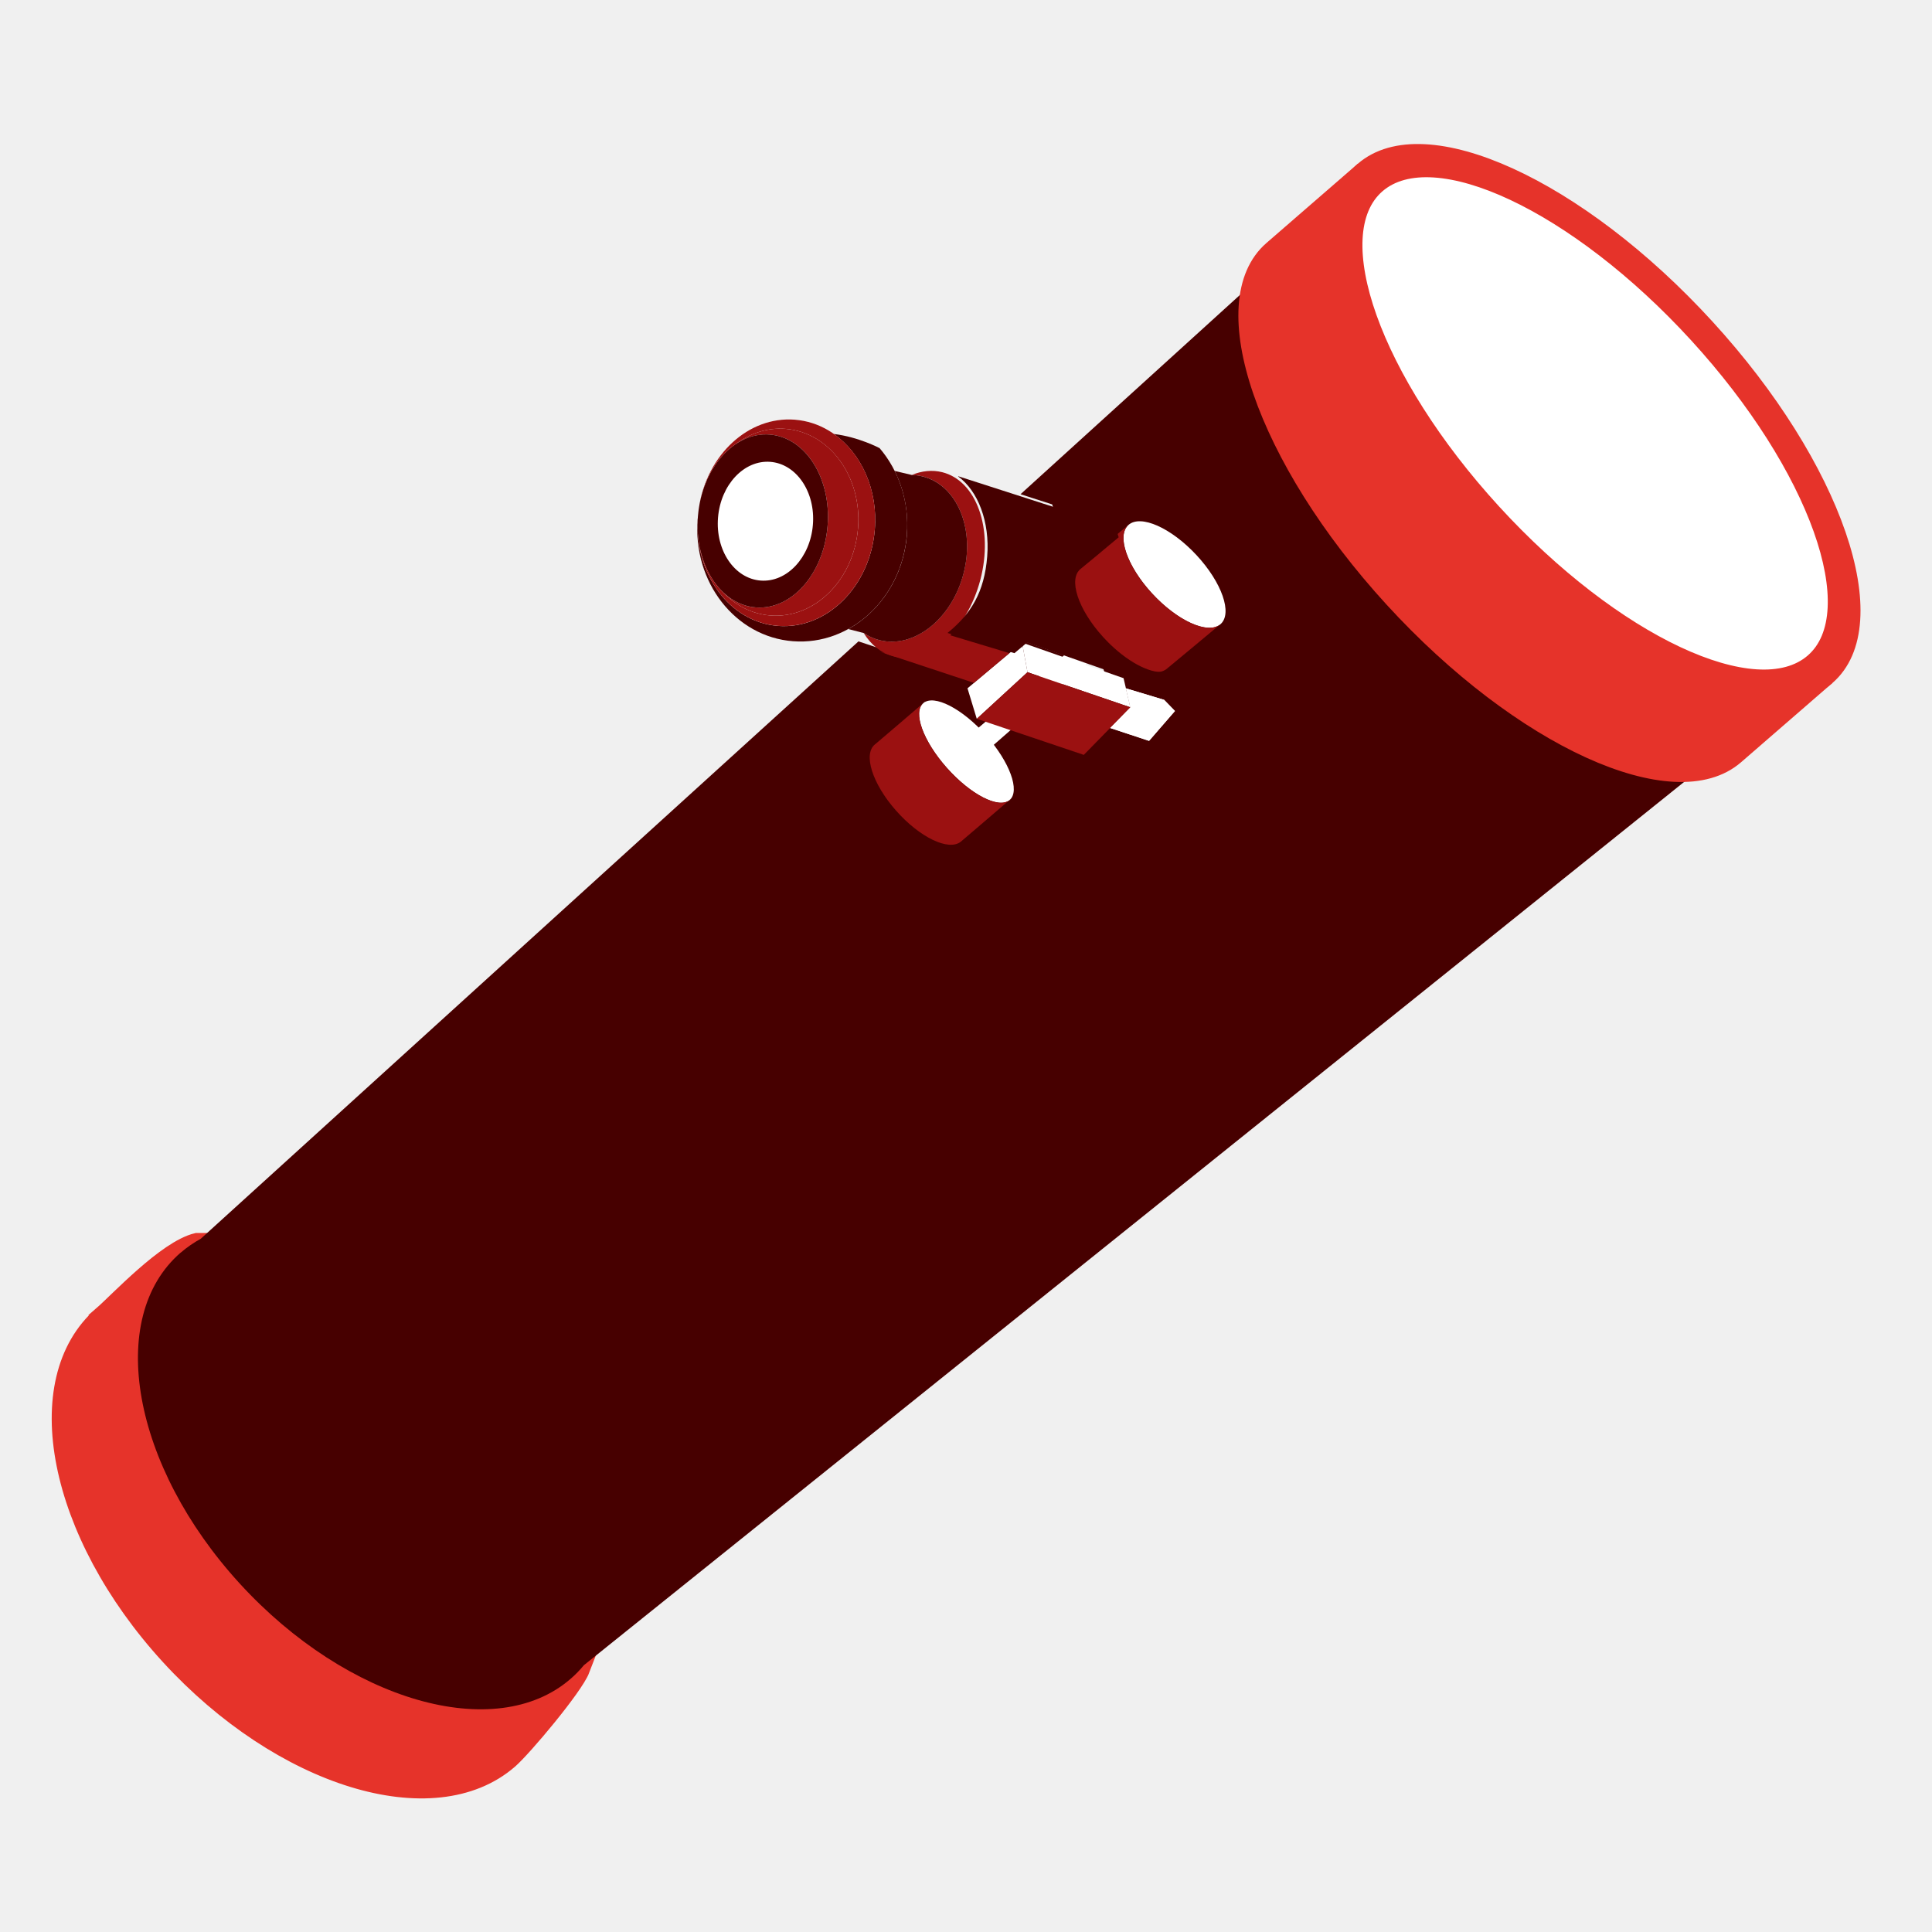
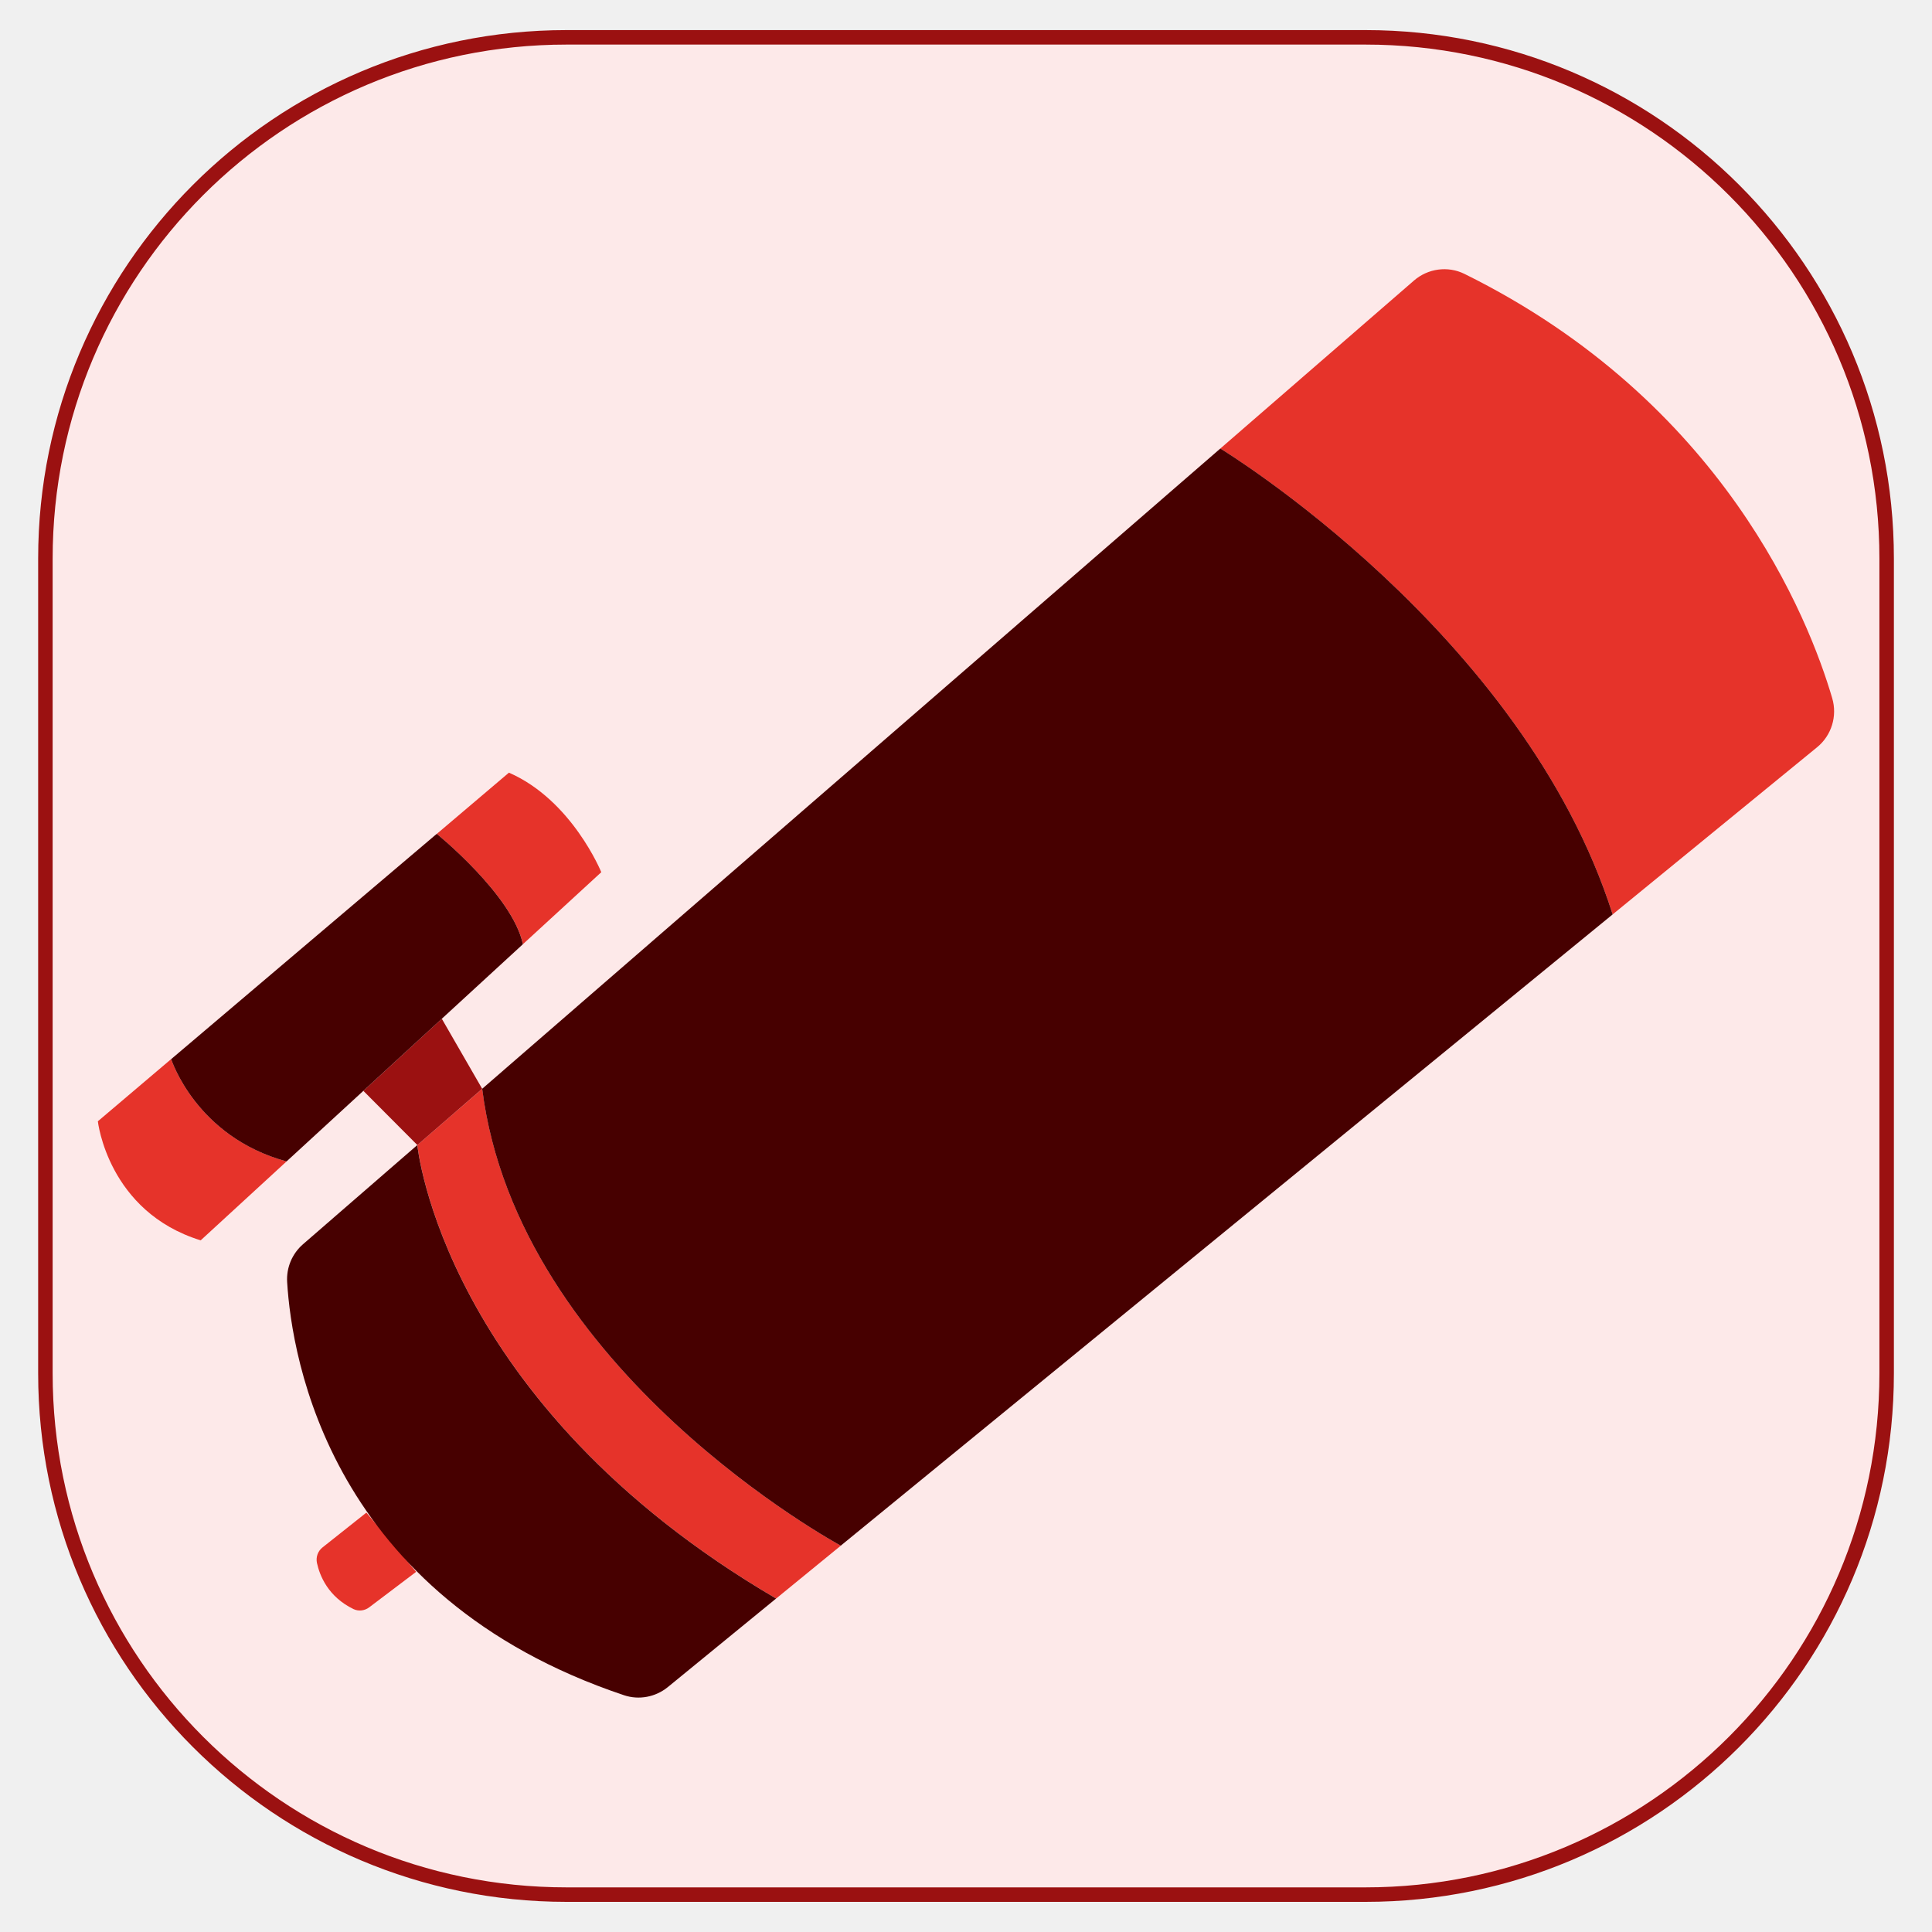
- <svg xmlns="http://www.w3.org/2000/svg" id="Explore" viewBox="0 0 400 400">
+ <svg xmlns="http://www.w3.org/2000/svg" viewBox="0 0 400 400">
  <defs>
    <style>
-       .cls-1, .cls-2, .cls-3, .cls-4, .cls-5, .cls-6 {
+       .cls-1 {
+         fill: #470000;
+       }
+ 
+       .cls-1, .cls-2, .cls-3 {
+         isolation: isolate;
        stroke-width: 0px;
      }

-       .cls-1, .cls-5 {
+       .cls-2 {
+         fill: #e6332a;
+       }
+ 
+       .cls-3 {
        fill: #9b1111;
      }

-       .cls-2 {
-         fill: none;
-       }
- 
-       .cls-3, .cls-7, .cls-4, .cls-5, .cls-8 {
-         isolation: isolate;
-       }
- 
-       .cls-3, .cls-6 {
-         fill: #fff;
-       }
- 
-       .cls-7 {
-         stroke-width: 4px;
-       }
- 
-       .cls-7, .cls-8 {
-         fill: #e6332a;
-         stroke: #e6332a;
+       .cls-4 {
+         fill: #fde9e9;
+         stroke: #9b1111;
        stroke-miterlimit: 10;
-       }
- 
-       .cls-4 {
-         fill: #470000;
-       }
- 
-       .cls-8 {
        stroke-width: 3px;
      }
    </style>
  </defs>
-   <path class="cls-7" d="M21.24,272.38c3.29-2.85,13.24-13.6,19.55-15.11.02,0,.03,0,.04,0-1.49.81-2.9,1.77-4.19,2.89-15.53,13.47-10.05,44.14,12.26,68.51,22.29,24.36,52.96,33.2,68.49,19.73,1.01-.87,1.92-1.82,2.75-2.83h0c-1.41,3.64-11.92,16.16-14.83,18.69-15.53,13.47-46.94,3.82-70.15-21.54-23.21-25.37-29.44-56.86-13.91-70.33Z" />
-   <path class="cls-6" d="M375.25,136.84c11.59-10.06.84-40.23-24.02-67.39-24.86-27.17-54.41-41.03-66-30.98-11.59,10.06-.84,40.23,24.02,67.39,24.86,27.16,54.41,41.03,66,30.98Z" />
-   <path class="cls-8" d="M307.08,107.76c26.59,29.06,58.53,43.62,71.32,32.52,12.8-11.1,1.61-43.66-24.98-72.72-26.59-29.06-58.53-43.62-71.32-32.52-12.8,11.1-1.61,43.66,24.99,72.72ZM285.24,38.47c11.6-10.06,41.14,3.82,66,30.98,24.86,27.16,35.61,57.34,24.02,67.4-11.6,10.06-41.14-3.82-66-30.98-24.86-27.16-35.61-57.34-24.02-67.4Z" />
-   <path class="cls-4" d="M37.42,259.34c1.29-1.11,2.68-2.06,4.16-2.88h0l136.16-123.67,11.87,3.93,7.34-6.16,2.61-2.19,21.03,7.37.49,2.11,7.91,2.39-1.79-5.75c-3.16-.06-7.88-2.83-11.92-7.27-5.2-5.73-7.26-12.04-4.61-14.11.42-.33,4.74-3.93,7.85-6.52l-.68-2.16-6.55-2.11,48-43.59c-3.52,14.81,7.91,40.88,29.64,64.62,21.88,23.91,47.36,37.99,62.84,36.06h0l-230.89,185.36c-.83,1.01-1.74,1.95-2.75,2.82-15.53,13.47-46.2,4.64-68.49-19.73-22.29-24.36-27.78-55.04-12.25-68.51h0Z" />
-   <rect class="cls-2" x="37.45" y="39.35" width="371" height="432.94" />
-   <path class="cls-3" d="M161.09,129.59c10.11.77,19.08-8.16,20.03-19.95.95-11.79-6.48-21.97-16.59-22.74-10.12-.77-19.08,8.16-20.03,19.95-.95,11.79,6.48,21.97,16.6,22.74ZM149.73,122.66c1.89,1.79,4.19,2.92,6.74,3.11,7.42.57,14.06-6.99,14.86-16.87.8-9.89-4.57-18.35-11.98-18.92-2.55-.19-5,.57-7.15,2.05,3-2.3,6.62-3.52,10.42-3.23,9.16.7,15.87,9.92,15.01,20.59-.86,10.67-8.97,18.75-18.13,18.05-3.8-.29-7.18-2.05-9.78-4.78h0Z" />
-   <path class="cls-3" d="M161.09,129.59c10.11.77,19.08-8.16,20.03-19.95.95-11.79-6.48-21.97-16.59-22.74-10.12-.77-19.08,8.16-20.03,19.95-.95,11.79,6.48,21.97,16.6,22.74ZM149.73,122.66c1.89,1.79,4.19,2.92,6.74,3.11,7.42.57,14.06-6.99,14.86-16.87.8-9.89-4.57-18.35-11.98-18.92-2.55-.19-5,.57-7.15,2.05,3-2.3,6.62-3.52,10.42-3.23,9.16.7,15.87,9.92,15.01,20.59-.86,10.67-8.97,18.75-18.13,18.05-3.8-.29-7.18-2.05-9.78-4.78h0Z" />
-   <path class="cls-1" d="M156.48,125.76c7.41.57,14.06-6.99,14.86-16.87.8-9.89-4.57-18.35-11.98-18.92-2.55-.19-5,.57-7.15,2.05,3-2.3,6.62-3.52,10.42-3.23,9.16.7,15.87,9.92,15.01,20.59-.86,10.67-8.97,18.75-18.13,18.05-3.8-.29-7.19-2.05-9.78-4.78,1.89,1.79,4.2,2.92,6.74,3.11h0Z" />
-   <path class="cls-6" d="M164.69,108.38c.27-3.36-1.69-6.24-4.37-6.45-2.69-.2-5.08,2.35-5.35,5.7-.27,3.35,1.69,6.24,4.37,6.44,2.69.21,5.08-2.35,5.35-5.7Z" />
-   <path class="cls-6" d="M252.7,129.22c2.52-2.21.29-8.61-4.97-14.28-5.26-5.67-11.57-8.48-14.09-6.26-2.52,2.21-.29,8.61,4.97,14.28,5.26,5.67,11.57,8.48,14.09,6.26Z" />
-   <path class="cls-3" d="M209.03,165.64c2.22-1.88.03-7.89-4.91-13.43-4.93-5.54-10.74-8.51-12.96-6.63-2.22,1.88-.03,7.89,4.91,13.43,4.93,5.54,10.74,8.51,12.96,6.63Z" />
-   <path class="cls-3" d="M202.23,148.82l-1.92-6.31,11.29-9.47,1.14,6.13-10.5,9.65Z" />
-   <path class="cls-3" d="M212.73,139.17l-1.14-6.13,21.03,7.37,1.41,6.03-21.3-7.27Z" />
-   <path class="cls-3" d="M159.48,95.63c5.43.41,9.39,6.25,8.83,13.04-.55,6.79-5.39,11.95-10.81,11.54-5.43-.41-9.39-6.25-8.83-13.04.55-6.79,5.39-11.95,10.81-11.54Z" />
-   <path class="cls-4" d="M144.45,107.47c0-.1.02-.2.03-.3-.79,11.65,6.59,21.65,16.61,22.42,10.11.77,19.08-8.16,20.03-19.95.67-8.3-2.82-15.81-8.48-19.79,5.18.63,9.46,2.93,9.47,2.93,3.98,4.65,6.2,11.08,5.64,17.99-1.05,13.06-11.59,22.9-23.56,21.99-11.95-.91-20.8-12.24-19.75-25.3h0Z" />
-   <path class="cls-6" d="M226.25,130.65c.34.41.69.82,1.06,1.23.6.66,1.21,1.27,1.83,1.85l-26.92,23.57c-3.48-.4-3.55-3.32-3.55-3.32l27.58-23.33h0Z" />
-   <path class="cls-3" d="M233.11,142.52l7.91,2.38,2.24,2.31-5.36,6.18-8.05-2.66,4.19-4.28-.92-3.93Z" />
-   <path class="cls-3" d="M191.22,145.52c.25-.21.4-.34.4-.34-.09.08-.16.17-.24.25-.05.03-.1.05-.15.09h0Z" />
-   <path class="cls-1" d="M182.12,132.54c7.13,1.77,14.9-4.38,17.35-13.75,2.45-9.36-1.34-18.39-8.47-20.16-.74-.18-1.48-.28-2.22-.3,2.07-.85,4.21-1.08,6.28-.57,7.13,1.77,10.67,11.74,7.91,22.28-2.76,10.53-10.78,17.64-17.91,15.87-2.6-.65-4.72-2.39-6.24-4.85,1,.67,2.09,1.18,3.29,1.48h.02Z" />
-   <path class="cls-3" d="M152.13,124.43s-.09-.04-.13-.08c.05.02.09.04.13.08Z" />
-   <path class="cls-3" d="M150.57,123.38c-.06-.05-.13-.1-.18-.15.06.05.13.1.18.15Z" />
-   <path class="cls-3" d="M152.98,124.85c-.08-.03-.15-.07-.22-.11.07.04.15.07.22.11Z" />
-   <path class="cls-5" d="M195.12,131.04l13.86,4.18-7.34,6.16-19.79-6.55c6.14,2.23,13.28-3.79,13.28-3.79Z" />
-   <path class="cls-5" d="M222.7,117.77c.66-.52,11.05-9.19,11.05-9.19-2.65,2.07-.59,8.39,4.61,14.11,5.2,5.73,11.56,8.69,14.21,6.63,0,0-10.55,8.8-11.05,9.19-2.65,2.07-9.02-.9-14.21-6.63-5.19-5.73-7.26-12.04-4.61-14.11Z" />
-   <path class="cls-5" d="M234.03,146.44l-21.3-7.27-10.5,9.65,22.16,7.47,9.64-9.84Z" />
-   <path class="cls-4" d="M156.48,125.76c7.42.57,14.07-6.99,14.86-16.87.8-9.89-4.57-18.35-11.98-18.92-7.41-.57-14.06,6.99-14.86,16.87-.8,9.89,4.57,18.35,11.98,18.92ZM148.66,107.16c.54-6.79,5.39-11.95,10.81-11.54,5.43.41,9.39,6.25,8.83,13.04-.55,6.79-5.39,11.95-10.81,11.54-5.43-.41-9.39-6.25-8.83-13.04Z" />
-   <path class="cls-6" d="M160.32,101.94c2.68.2,4.64,3.09,4.37,6.44-.27,3.35-2.66,5.91-5.34,5.71-2.68-.2-4.64-3.09-4.37-6.44.27-3.35,2.66-5.91,5.34-5.7Z" />
-   <path class="cls-4" d="M212.64,133.04l-2.61,2.19-13.86-4.18c4.88-3.96,7.63-8.45,8.22-15.84.58-7.2-1.93-13.6-6-16.55v-.06l32.55,10.48.67,2.16c-3.11,2.6-7.43,6.2-7.85,6.52-2.65,2.07-.59,8.39,4.61,14.11,4.03,4.44,8.76,7.21,11.92,7.27l1.79,5.75-7.91-2.39-.49-2.11-21.03-7.37Z" />
-   <path class="cls-3" d="M234.03,146.44l-.92-3.93,7.91,2.38,2.24,2.31-5.36,6.18-8.05-2.66,4.19-4.28Z" />
-   <path class="cls-5" d="M181.17,154.11c.55-.44,8.08-6.9,9.99-8.54-2.22,1.85-.08,7.79,4.79,13.32,4.91,5.56,10.74,8.59,13.02,6.78.08-.07.15-.15.22-.22.06-.04.13-.07.18-.12,0,0-9.97,8.55-10.44,8.93-2.51,2.01-8.51-.87-13.42-6.44-4.91-5.56-6.86-11.7-4.35-13.71Z" />
-   <path class="cls-4" d="M187.75,110.78c.38-4.8-.57-9.37-2.52-13.28l3.56.84c.74.02,1.49.11,2.22.3,7.13,1.77,10.92,10.8,8.47,20.16-2.45,9.36-10.22,15.52-17.35,13.75-1.2-.3-2.29-.8-3.29-1.48l-3.2-.83c6.62-3.66,11.43-10.86,12.12-19.46h0Z" />
-   <path class="cls-5" d="M144.42,108.75c0,5.73,2.05,10.8,5.31,13.9,2.59,2.72,5.97,4.49,9.78,4.78,9.16.7,17.27-7.38,18.13-18.05s-5.87-19.88-15.01-20.59c-3.8-.29-7.42.94-10.42,3.23-3.73,2.56-6.56,7.27-7.48,12.92,1.7-10.83,10.24-18.78,19.8-18.05,10.12.77,17.54,10.95,16.59,22.74-.95,11.79-9.92,20.72-20.03,19.95-9.56-.73-16.72-9.88-16.67-20.83h0Z" />
-   <path class="cls-3" d="M144.44,107.84c0,.19,0,.38-.02.57,0-.19,0-.38.02-.57Z" />
-   <path class="cls-3" d="M153.76,125.18s-.09-.04-.13-.05c.05.02.09.04.13.05Z" />
-   <path class="cls-3" d="M144.68,105.3c-.03.19-.05.37-.08.56.02-.19.05-.37.08-.56Z" />
-   <path class="cls-3" d="M152.94,91.56c.07-.04.13-.08.2-.11-.07.04-.14.08-.2.11Z" />
-   <path class="cls-3" d="M154.71,90.69s.09-.03.14-.05c-.05.02-.09.03-.14.05Z" />
-   <path class="cls-3" d="M157.4,90.02c.07,0,.14-.02.22-.02-.07,0-.15.02-.22.02Z" />
-   <path class="cls-8" d="M263.19,51.44c3.2-2.78,18.9-16.4,18.9-16.4-12.8,11.1-1.61,43.66,24.98,72.72,26.59,29.06,58.52,43.62,71.32,32.52,0,0-16.5,14.32-18.9,16.4-12.8,11.1-44.72-3.46-71.32-32.52-26.59-29.06-37.78-61.62-24.98-72.72Z" />
+   <g id="Dataset">
+     <rect class="cls-4" x="9.4" y="7.73" width="381.21" height="384.53" rx="107.91" ry="107.91" />
+   </g>
+   <g id="Explore-mini">
+     <path class="cls-2" d="M75.87,313.16l-9.11,7.23c-.96.76-1.39,2-1.14,3.2.56,2.59,2.28,6.99,7.56,9.55,1.06.51,2.32.35,3.26-.36l9.72-7.35-10.3-12.26Z" />
+     <path class="cls-2" d="M333.88,189.32l42.34-34.62c2.99-2.45,4.21-6.45,3.12-10.15-4.84-16.47-22.51-61.36-76.15-87.85-3.43-1.69-7.56-1.12-10.45,1.39l-40.09,34.78s62.65,37.99,81.23,96.46Z" />
+     <path class="cls-2" d="M86.41,237.07s5.15,53.41,74.28,93.89l13.39-10.95s-66.89-36.03-74.24-94.59l-13.43,11.65Z" />
+     <path class="cls-2" d="M108.26,195.49l16.23-14.91s-6.05-14.91-19.12-20.61l-14.94,12.68s15.7,12.7,17.84,22.85Z" />
+     <path class="cls-2" d="M59.33,240.46l-17.78,16.34c-19.23-5.93-21.29-24.65-21.29-24.65l15.18-12.88s5.11,16.08,23.89,21.18Z" />
+     <path class="cls-1" d="M252.66,92.86L99.83,225.42h0c7.35,58.56,74.24,94.59,74.24,94.59l-13.39,10.95c-69.13-40.48-74.28-93.89-74.28-93.89l-23.66,20.53c-2.26,1.96-3.47,4.85-3.29,7.83.95,15.72,8.83,65.14,69.75,85.55,3.1,1.04,6.53.38,9.07-1.69l195.61-159.97c-18.57-58.47-81.23-96.46-81.23-96.46Z" />
+     <polygon class="cls-3" points="99.83 225.42 86.41 237.07 75.23 225.85 91.47 210.92 99.83 225.42" />
+     <path class="cls-1" d="M108.26,195.49c-2.14-10.15-17.83-22.85-17.84-22.85l-54.98,46.64h0s5.11,16.08,23.89,21.18h0l48.93-44.97Z" />
+   </g>
</svg>
